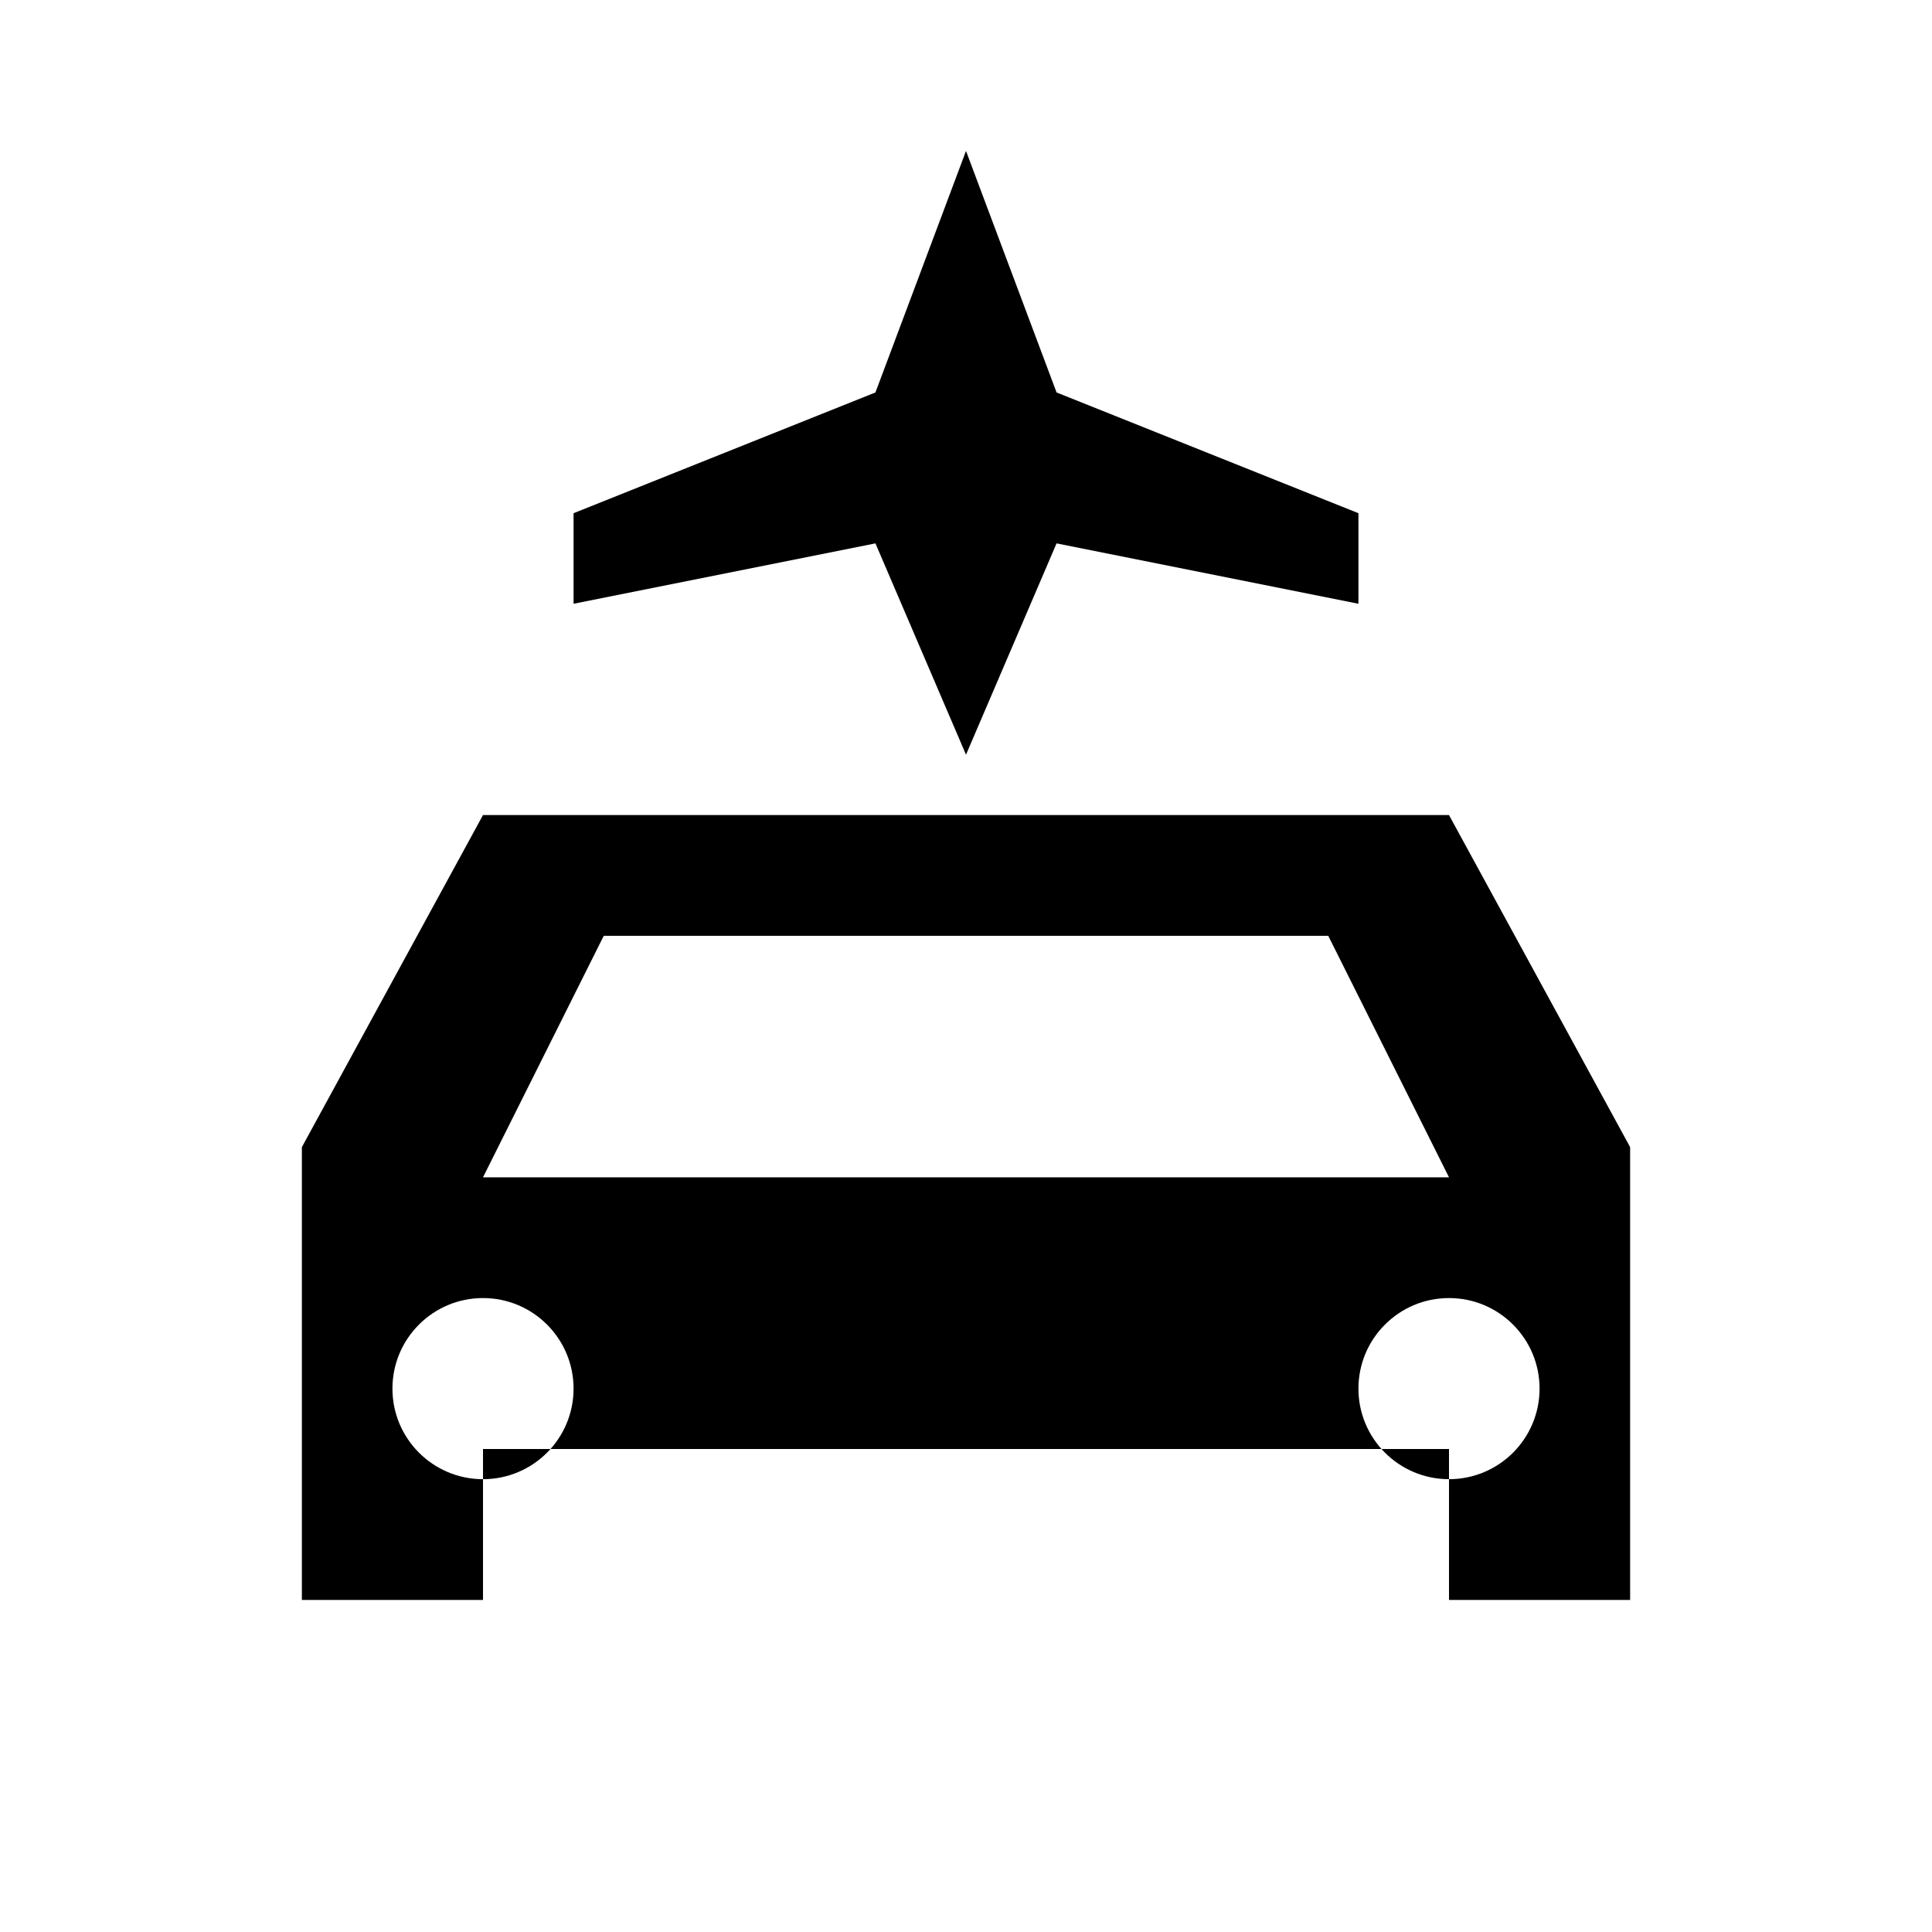
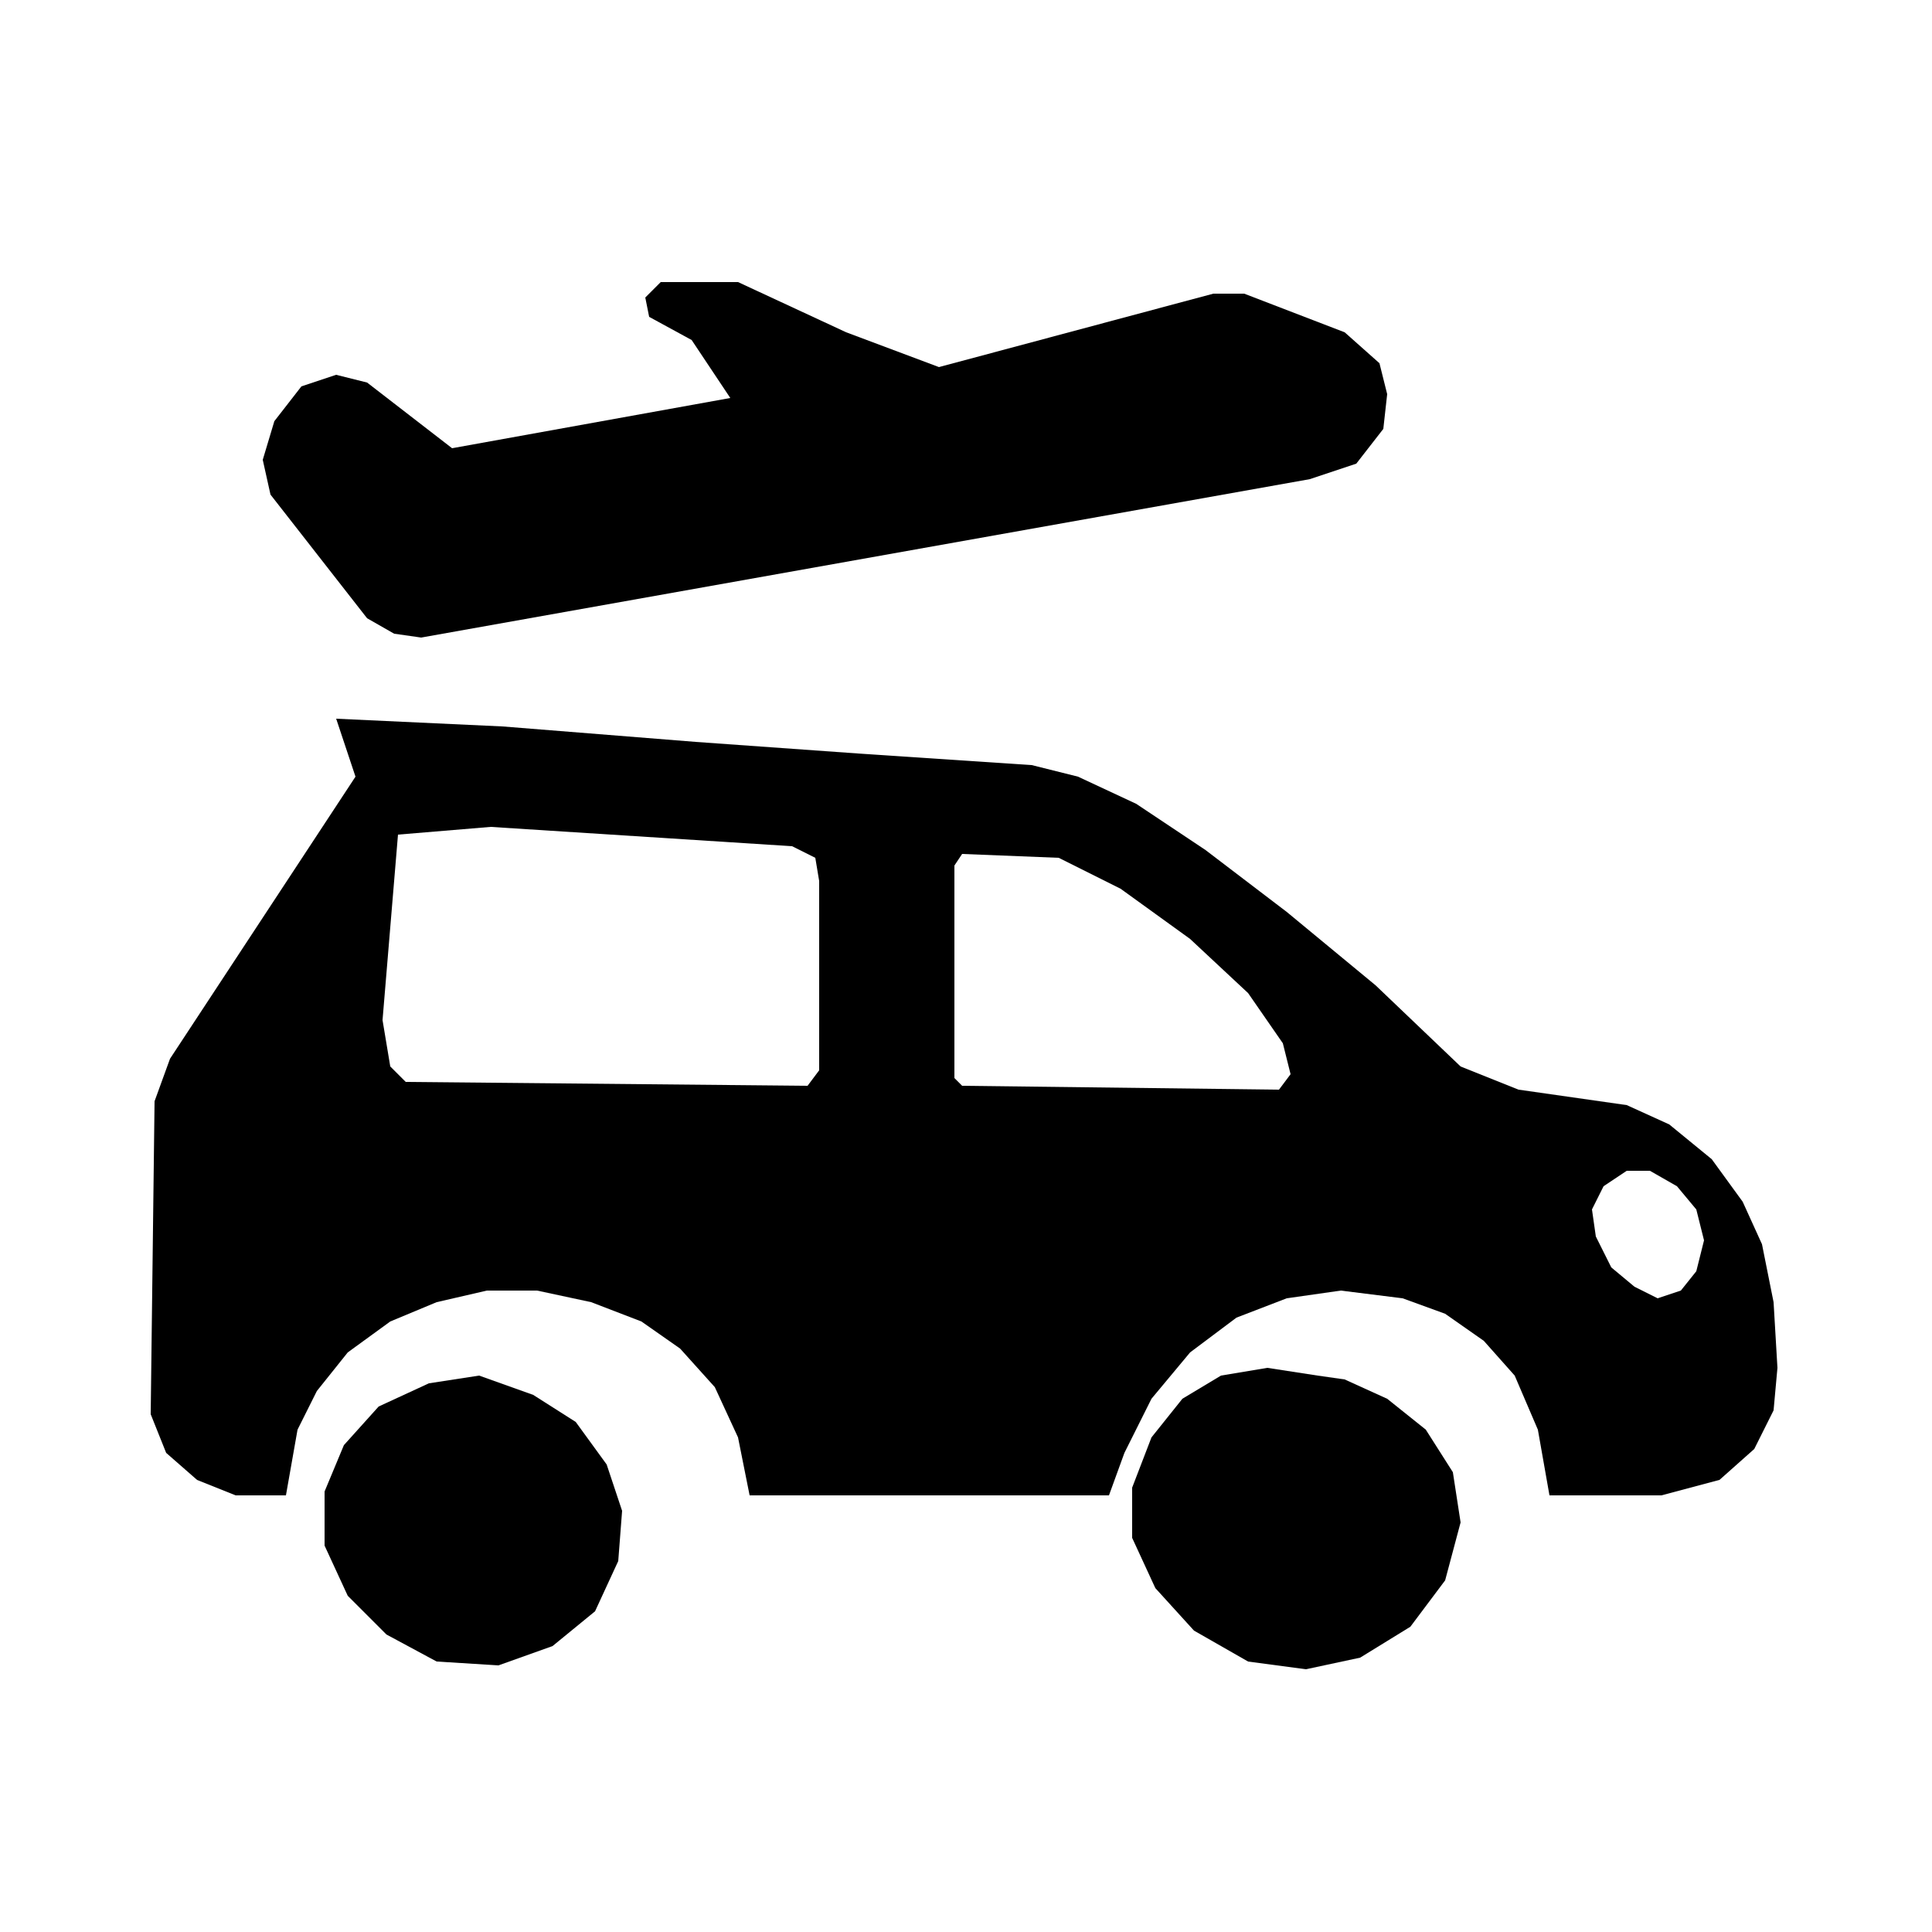
- <svg xmlns="http://www.w3.org/2000/svg" viewBox="0 0 64 64">
-   <path fill="#000" d="M32 5l3 8 10 4v3l-10-2-3 7-3-7-10 2v-3l10-4 3-8z" />
-   <path fill="#000" fill-rule="evenodd" d="M16 27h32l6 11v15h-6v-5H16v5h-6V38l6-11zm4 4-4 8h32l-4-8H20zm-4 12a3 3 0 1 0 0 6 3 3 0 0 0 0-6zm32 0a3 3 0 1 0 0 6 3 3 0 0 0 0-6z" />
+ <svg xmlns="http://www.w3.org/2000/svg" viewBox="0 0 500 500">
+   <path fill="#000" fill-rule="evenodd" d="M341 356 L328 354 L316 356 L306 362 L298 372 L293 385 L293 398 L299 411 L309 422 L323 430 L338 432 L352 429 L365 421 L374 409 L378 394 L376 381 L369 370 L359 362 L348 357 Z M124 356 L111 358 L98 364 L89 374 L84 386 L84 400 L90 413 L100 423 L113 430 L129 431 L143 426 L154 417 L160 404 L161 391 L157 379 L149 368 L138 361 Z M87 186 L130 188 L180 192 L222 195 L267 198 L279 201 L294 208 L312 220 L333 236 L356 255 L378 276 L393 282 L421 286 L432 291 L443 300 L451 311 L456 322 L459 337 L460 354 L459 365 L454 375 L445 383 L430 387 L401 387 L398 370 L392 356 L384 347 L374 340 L363 336 L347 334 L333 336 L320 341 L308 350 L298 362 L291 376 L287 387 L194 387 L191 372 L185 359 L176 349 L166 342 L153 337 L139 334 L126 334 L113 337 L101 342 L90 350 L82 360 L77 370 L74 387 L61 387 L51 383 L43 376 L39 366 L40 285 L44 274 L92 201 Z M103 216 L127 214 L205 219 L211 222 L212 228 L212 277 L209 281 L105 280 L101 276 L99 264 Z M249 221 L274 222 L290 230 L308 243 L323 257 L332 270 L334 278 L331 282 L249 281 L247 279 L247 224 Z M421 303 L427 303 L434 307 L439 313 L441 321 L439 329 L435 334 L429 336 L423 333 L417 328 L413 320 L412 313 L415 307 Z M191 73 L219 86 L243 95 L314 76 L322 76 L348 86 L357 94 L359 102 L358 111 L351 120 L339 124 L109 165 L102 164 L95 160 L70 128 L68 119 L71 109 L78 100 L87 97 L95 99 L117 116 L189 103 L179 88 L168 82 L167 77 L171 73 Z" />
</svg>
